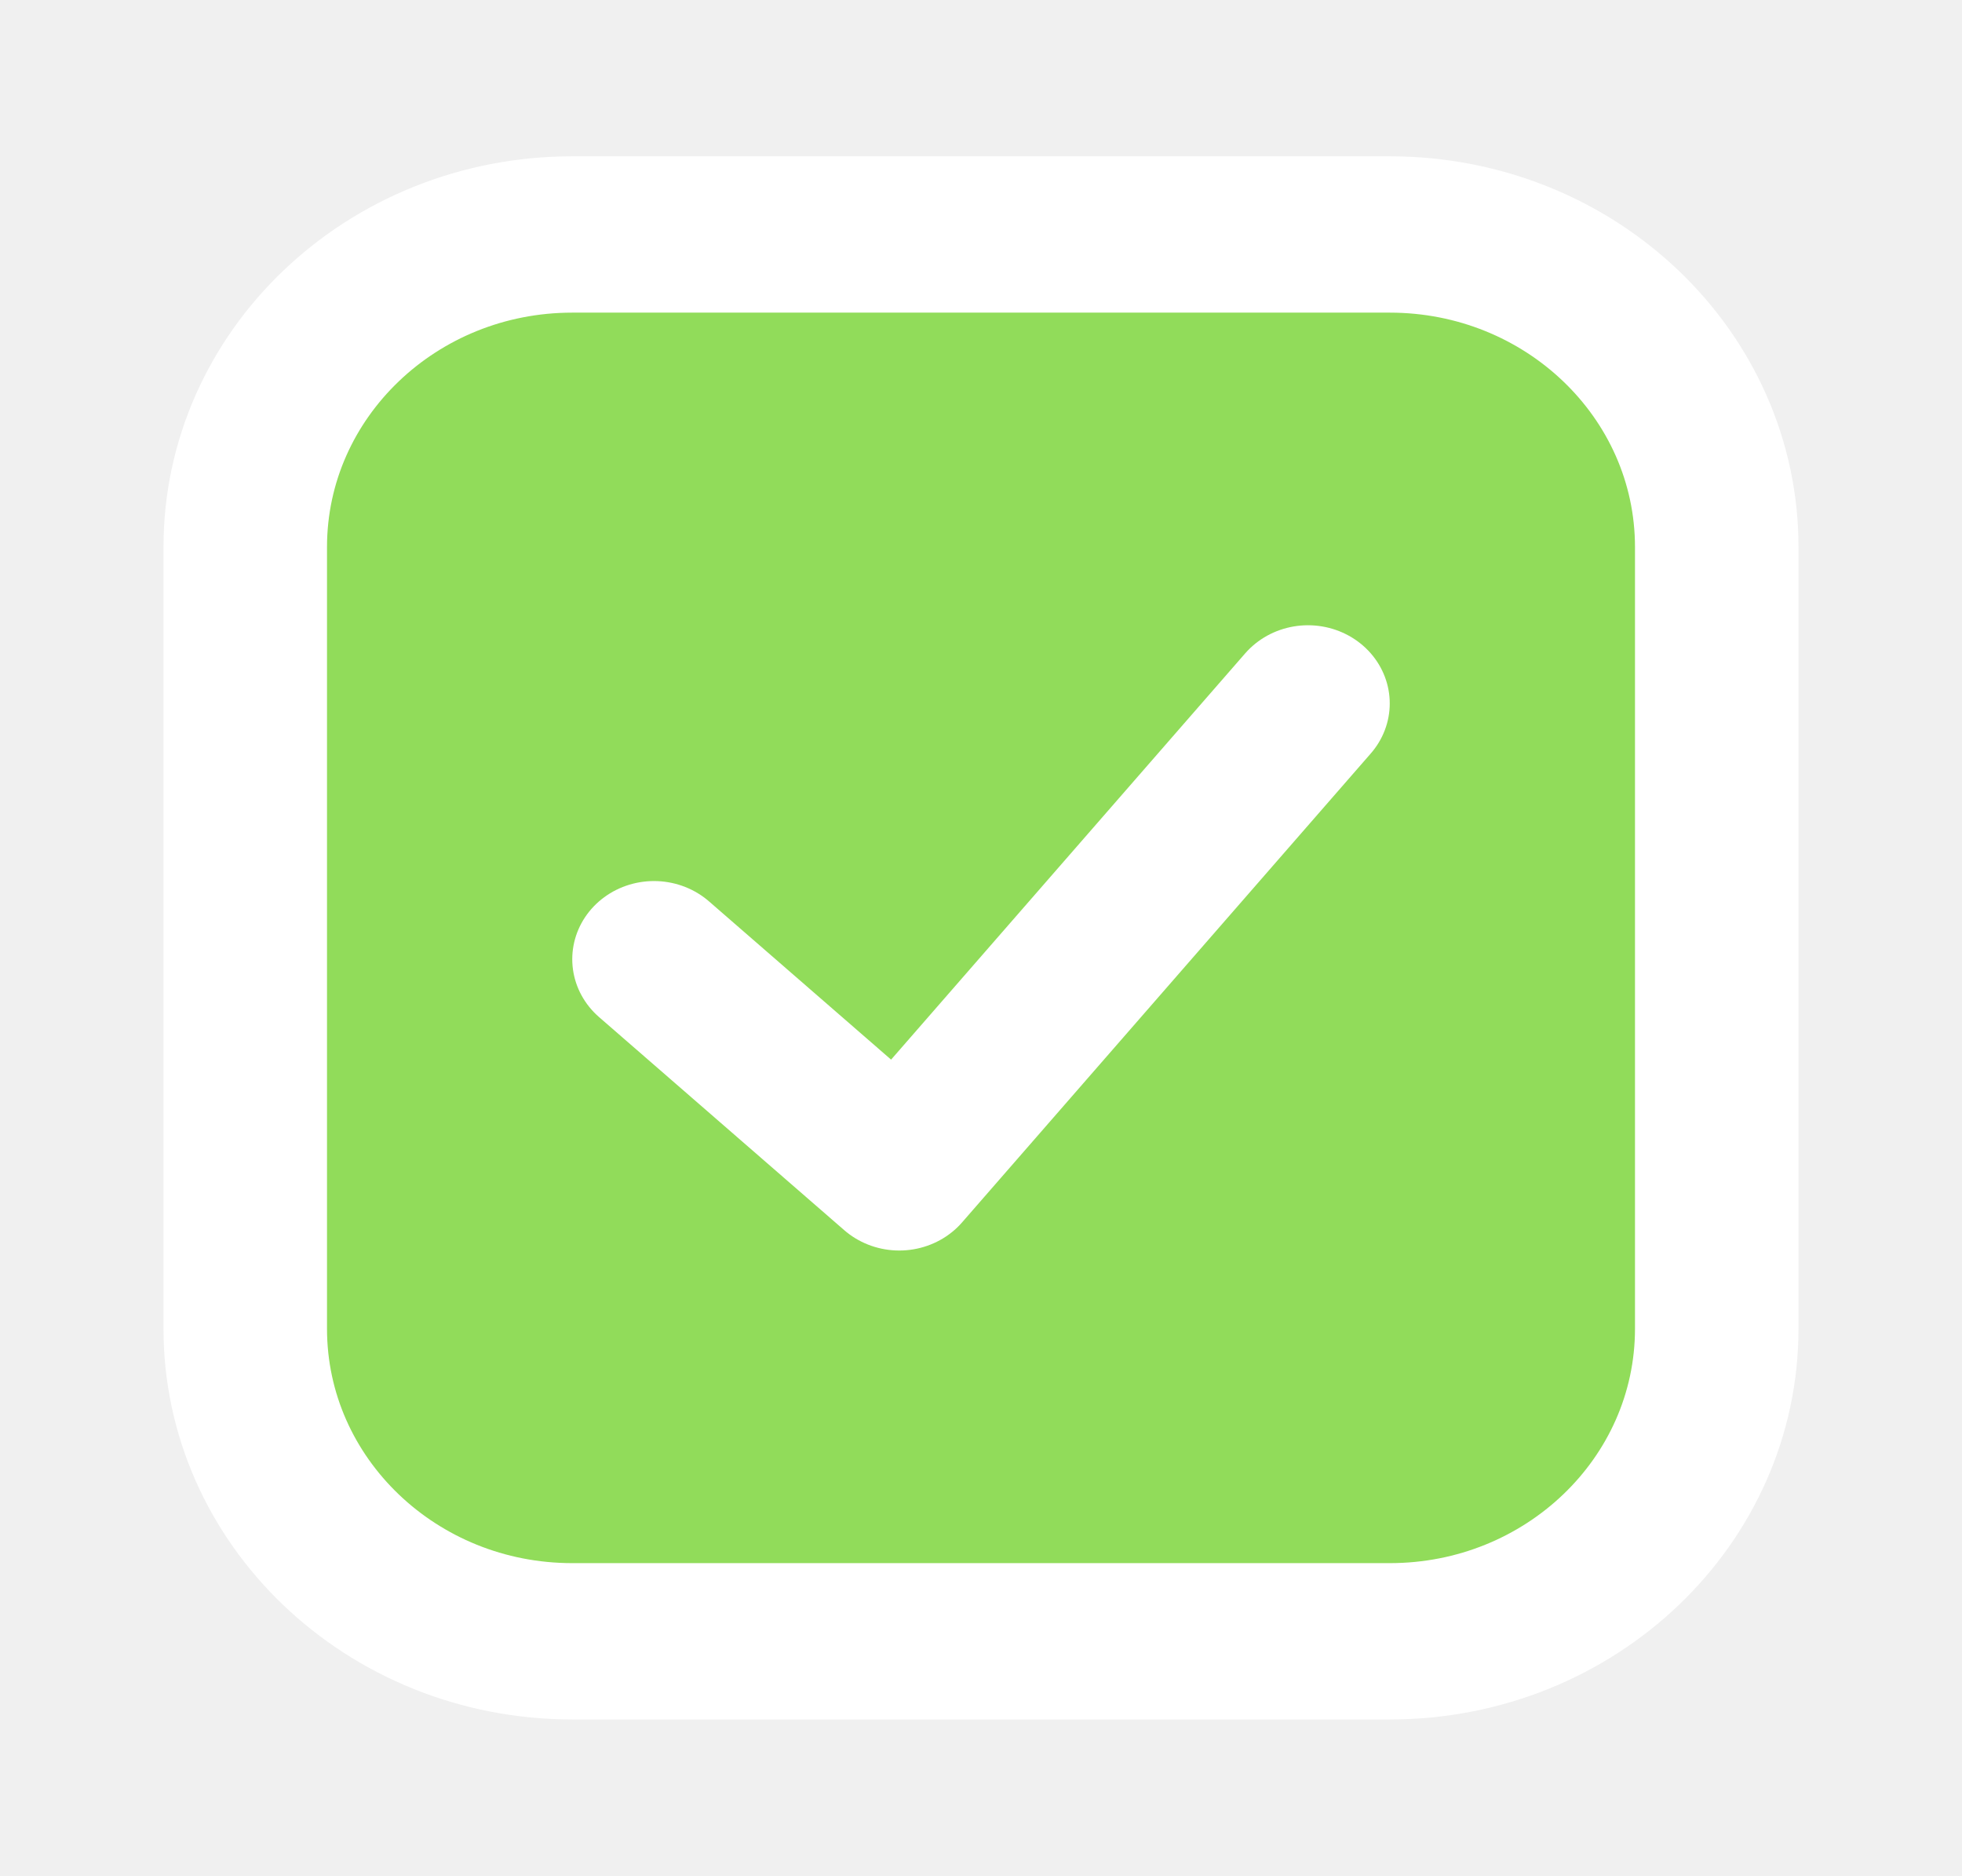
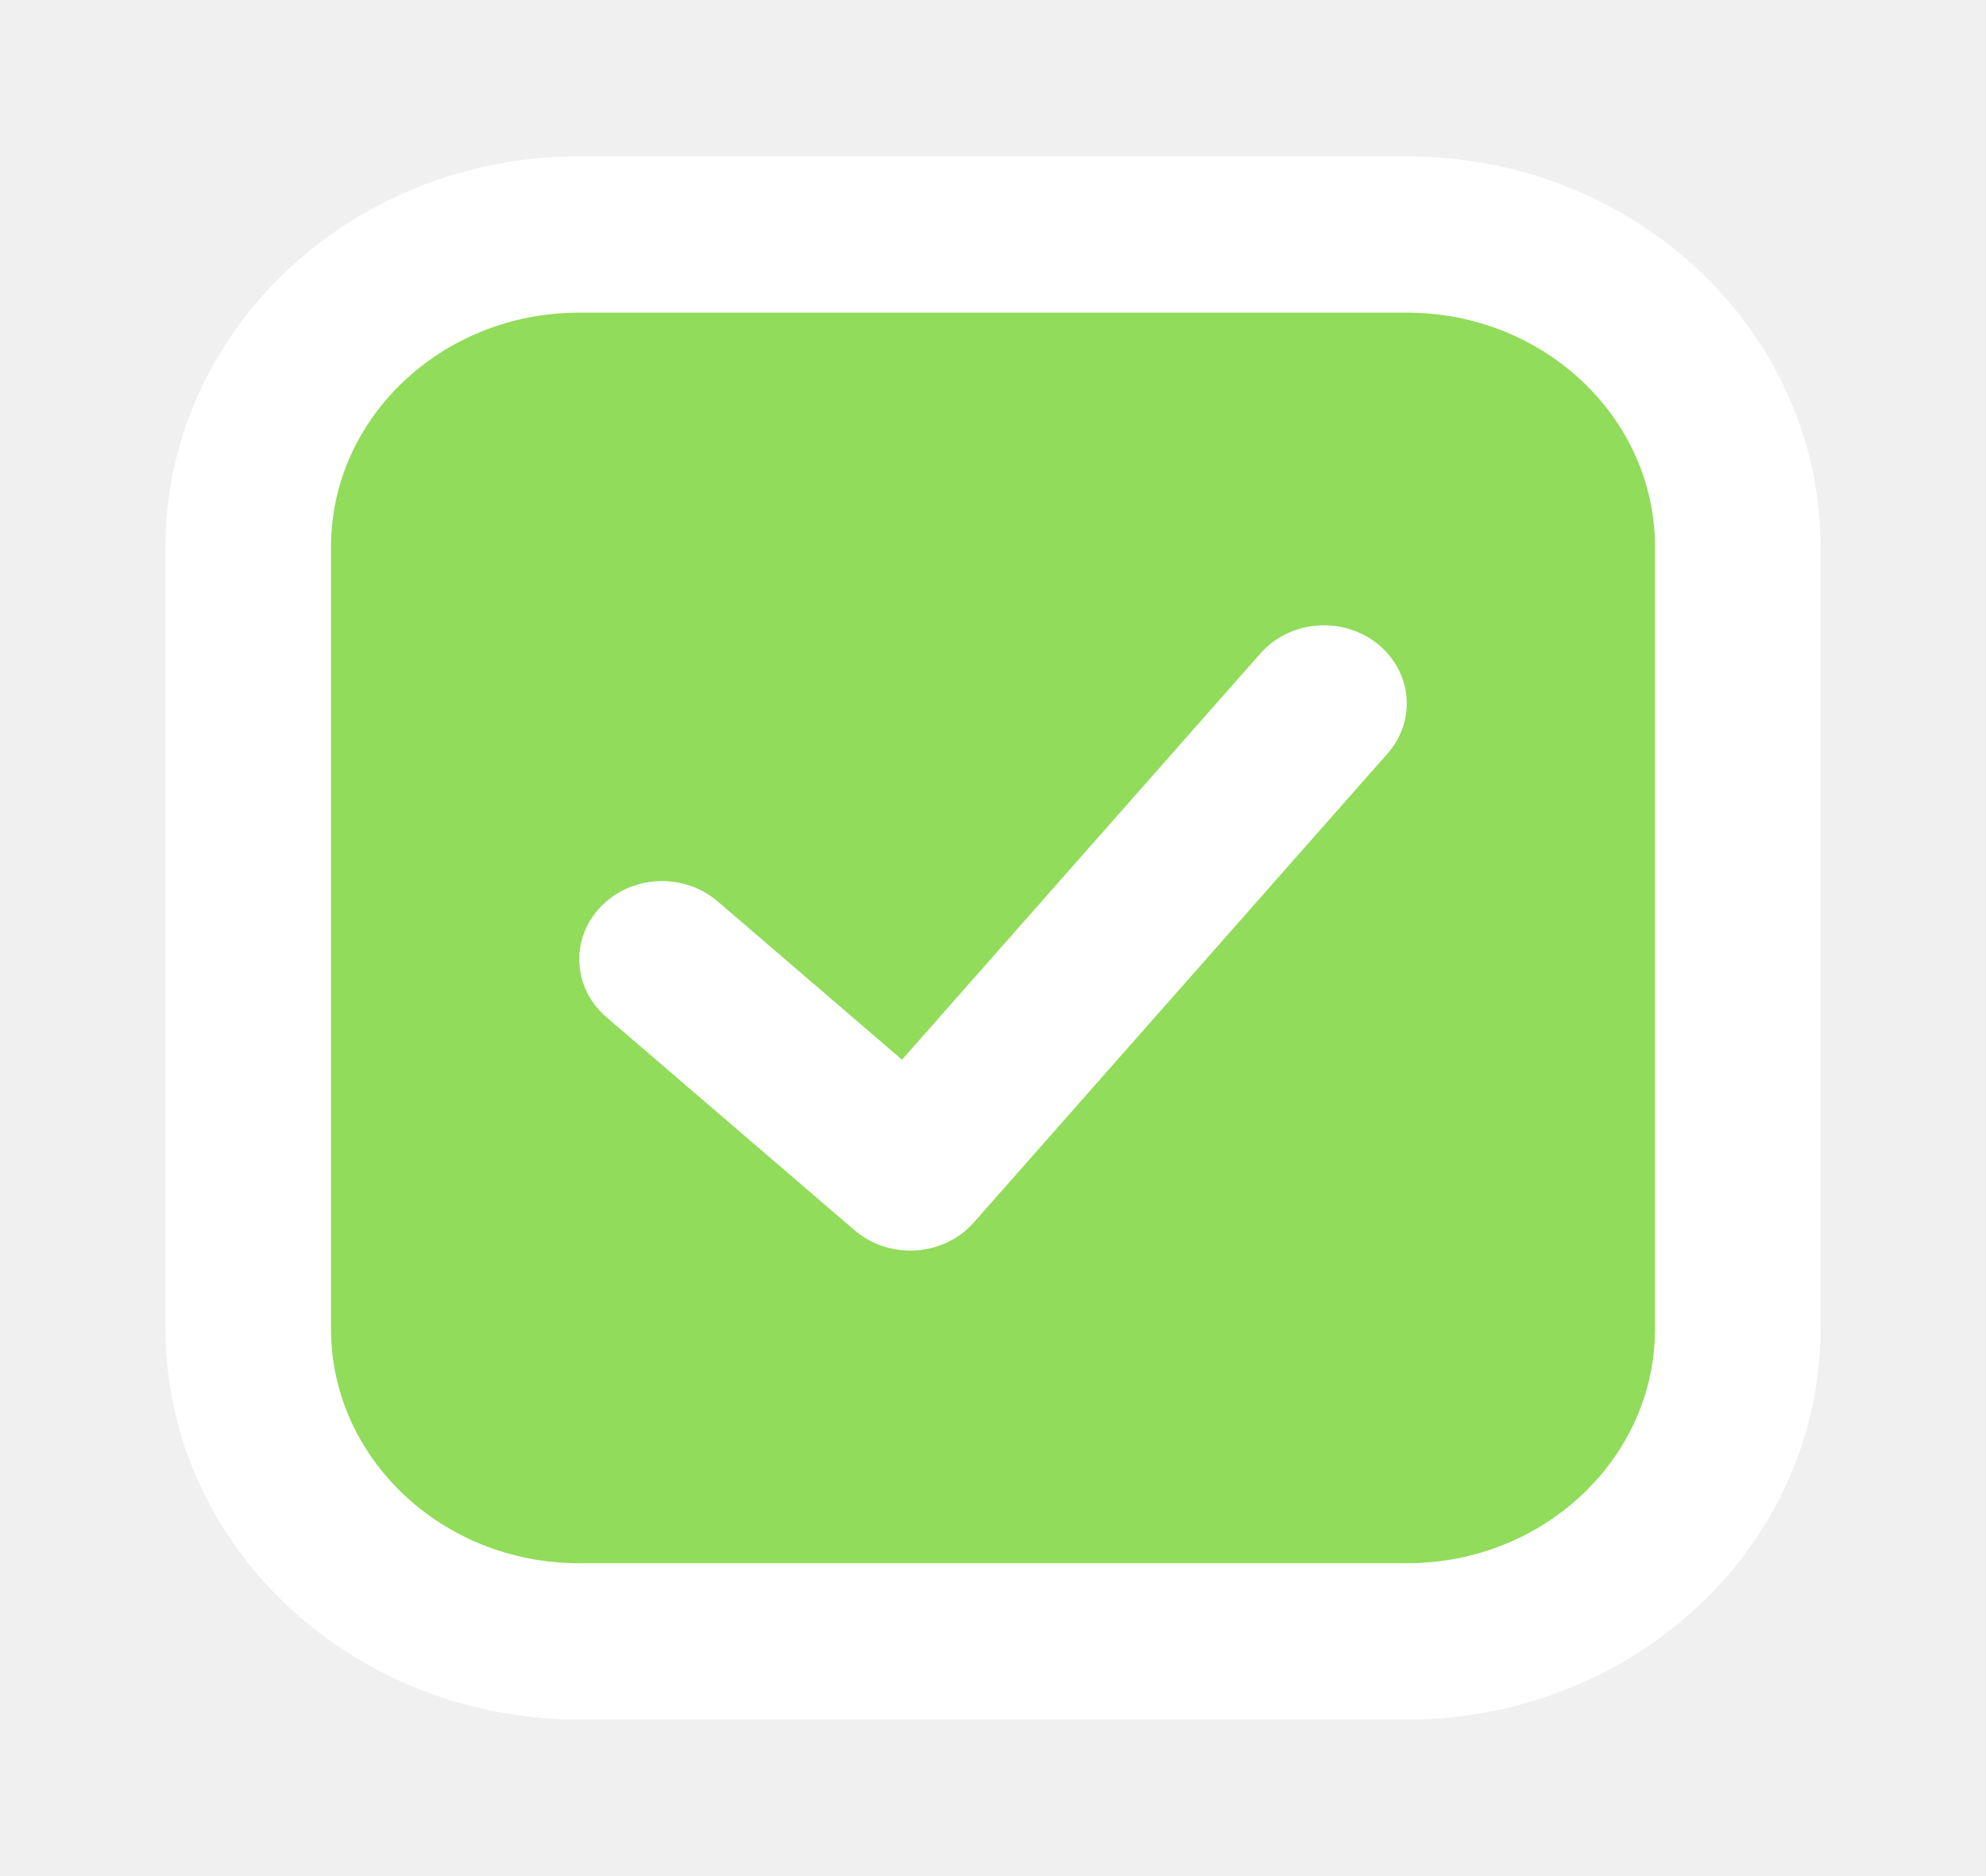
- <svg xmlns="http://www.w3.org/2000/svg" width="68" height="65" xml:space="preserve" overflow="hidden">
-   <g transform="translate(-517 -46)">
-     <path d="M8.125 18.958C8.125 12.975 12.975 8.125 18.958 8.125L46.042 8.125C52.025 8.125 56.875 12.975 56.875 18.958L56.875 46.042C56.875 52.025 52.025 56.875 46.042 56.875L18.958 56.875C12.975 56.875 8.125 52.025 8.125 46.042L8.125 18.958Z" stroke="#FFFFFF" stroke-width="5.417" fill="#91DC5A" transform="matrix(1.04615 0 0 1 517 46)" />
-     <path d="M43.333 24.375 29.792 40.625 21.667 33.239" stroke="#FFFFFF" stroke-width="5.417" stroke-linecap="round" stroke-linejoin="round" fill="#91DC5A" transform="matrix(1.04615 0 0 1 517 46)" />
+ <svg xmlns="http://www.w3.org/2000/svg" width="760" height="718" xml:space="preserve" overflow="hidden">
+   <g>
+     <path d="M89.75 209.417C89.75 143.327 143.327 89.75 209.417 89.75L508.583 89.75C574.672 89.75 628.25 143.327 628.25 209.417L628.25 508.583C628.25 574.672 574.672 628.25 508.583 628.25L209.417 628.25C143.327 628.25 89.75 574.672 89.75 508.583L89.75 209.417Z" stroke="#FFFFFF" stroke-width="59.833" fill="#91DC5A" transform="scale(1.0585 1)" />
+     <path d="M478.667 269.25 329.083 448.75 239.333 367.158" stroke="#FFFFFF" stroke-width="59.833" stroke-linecap="round" stroke-linejoin="round" fill="#91DC5A" transform="scale(1.0585 1)" />
  </g>
</svg>
